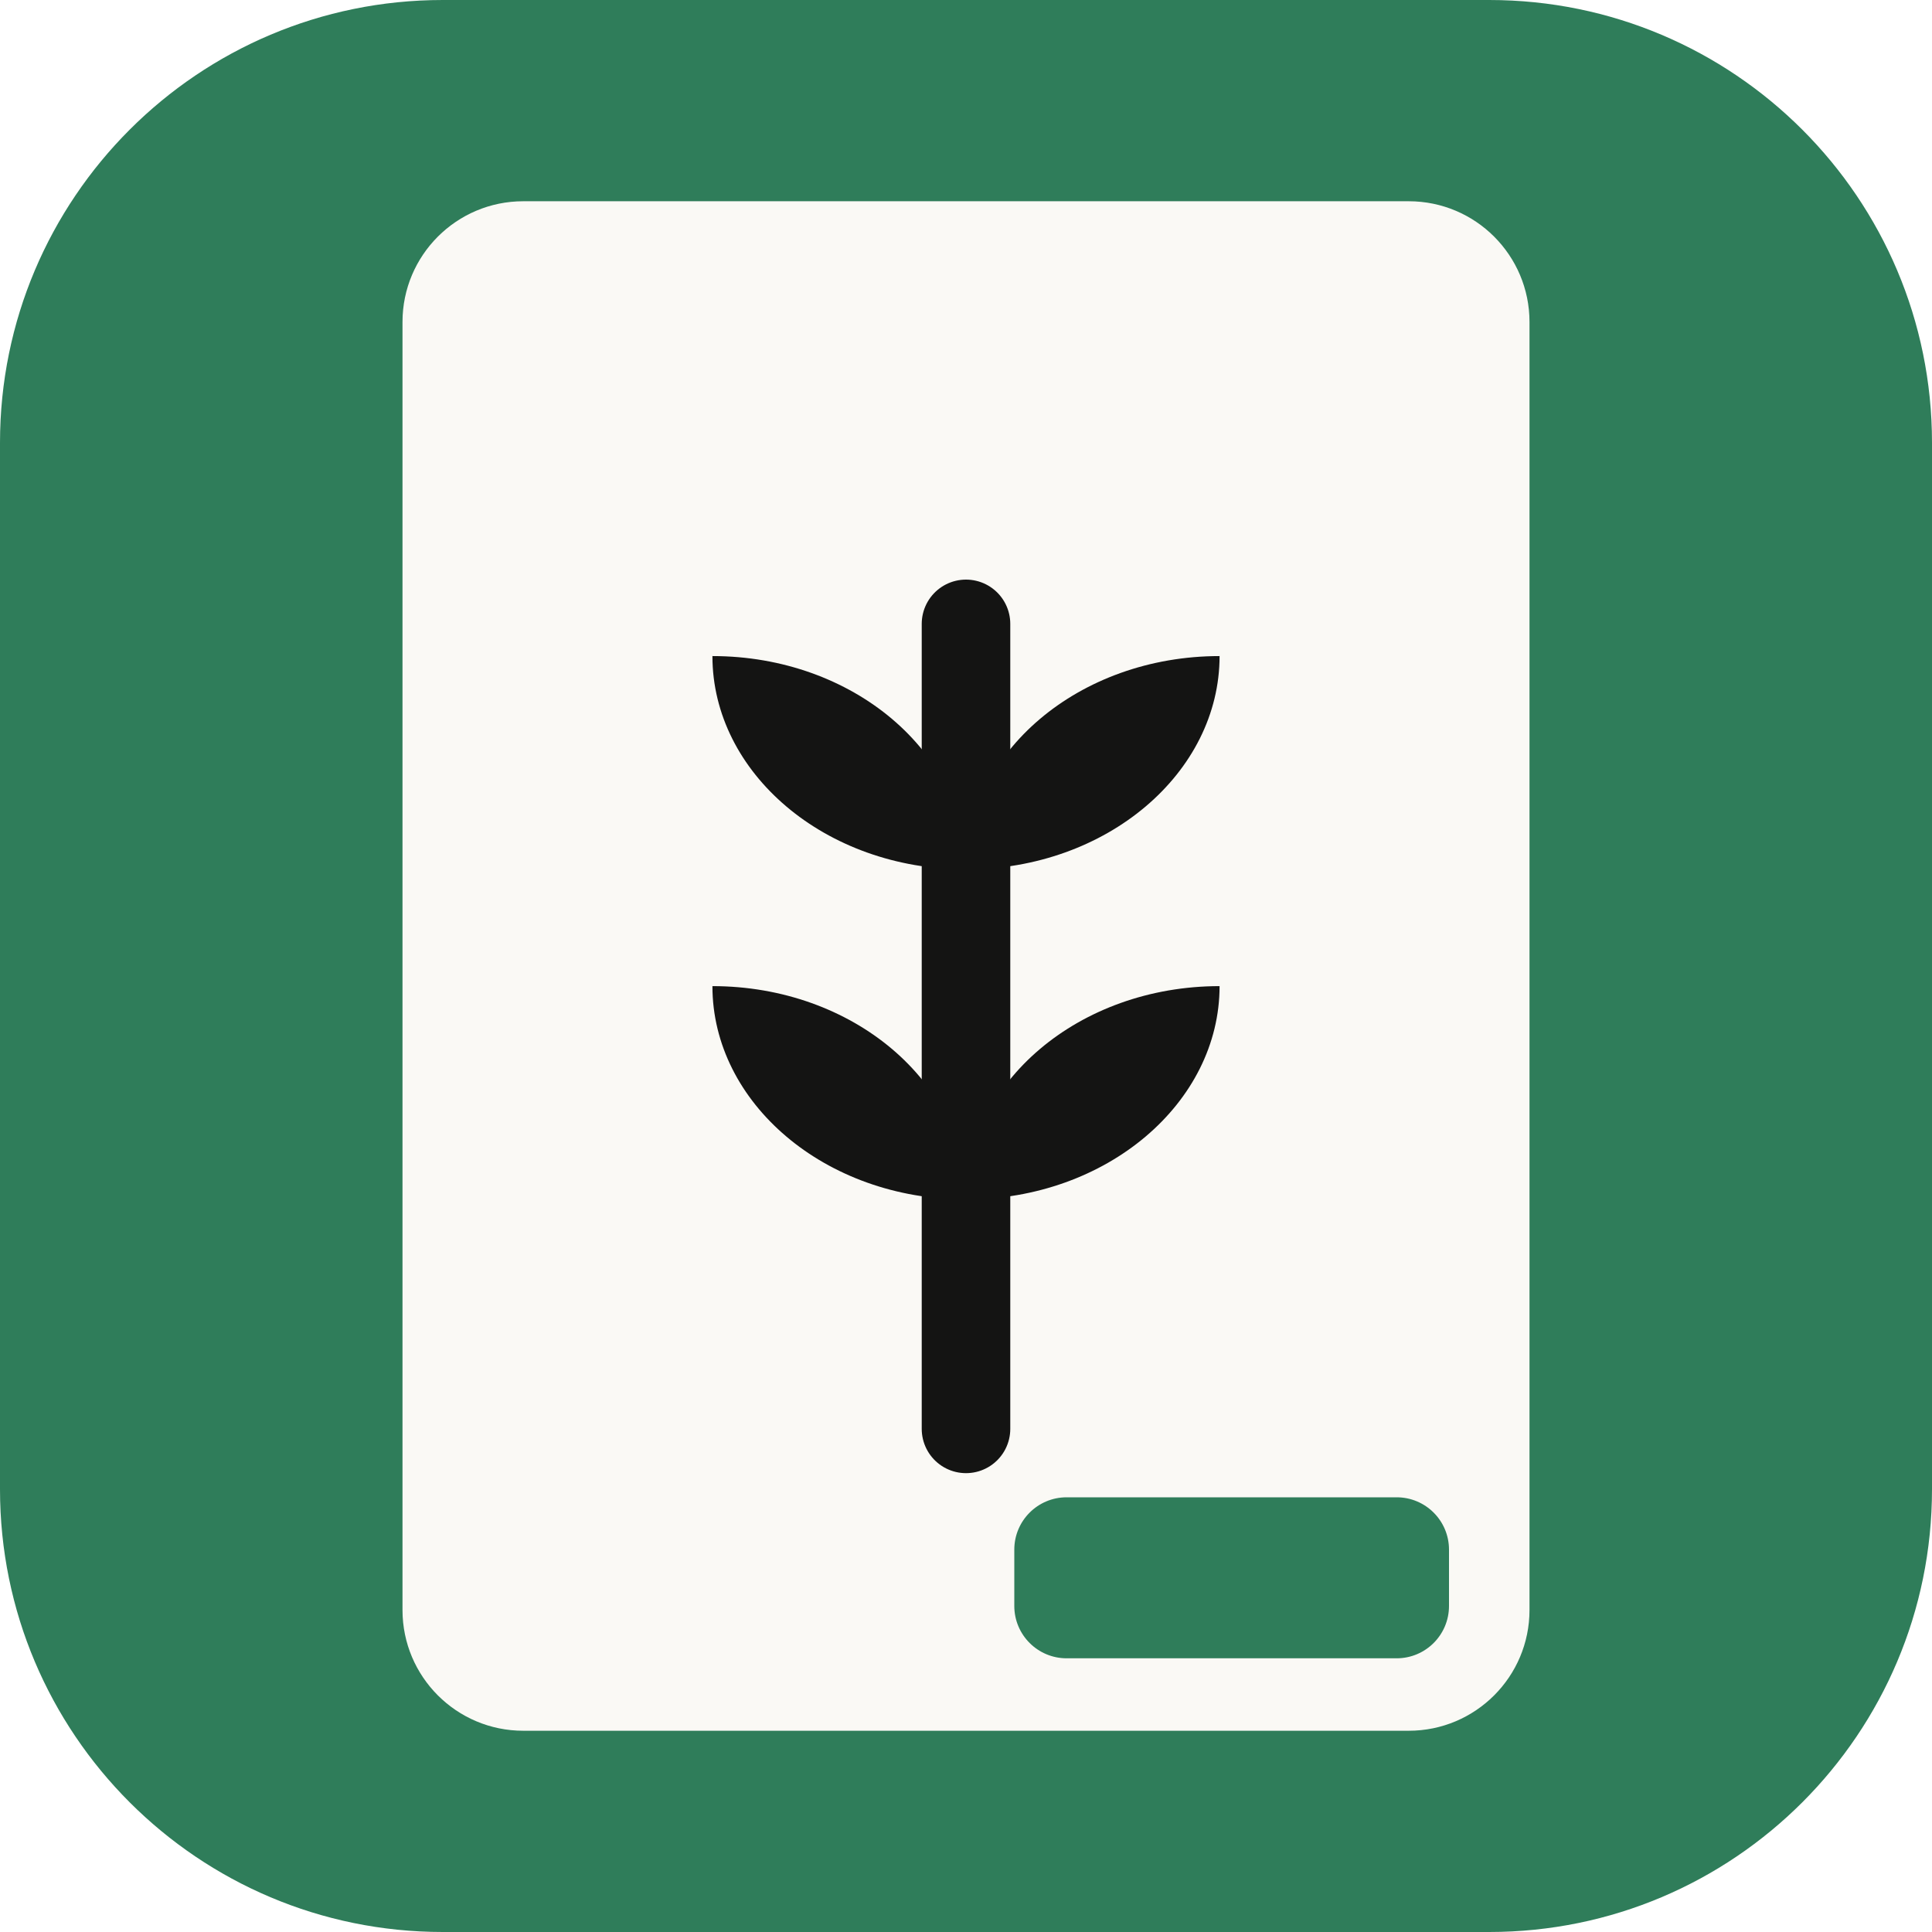
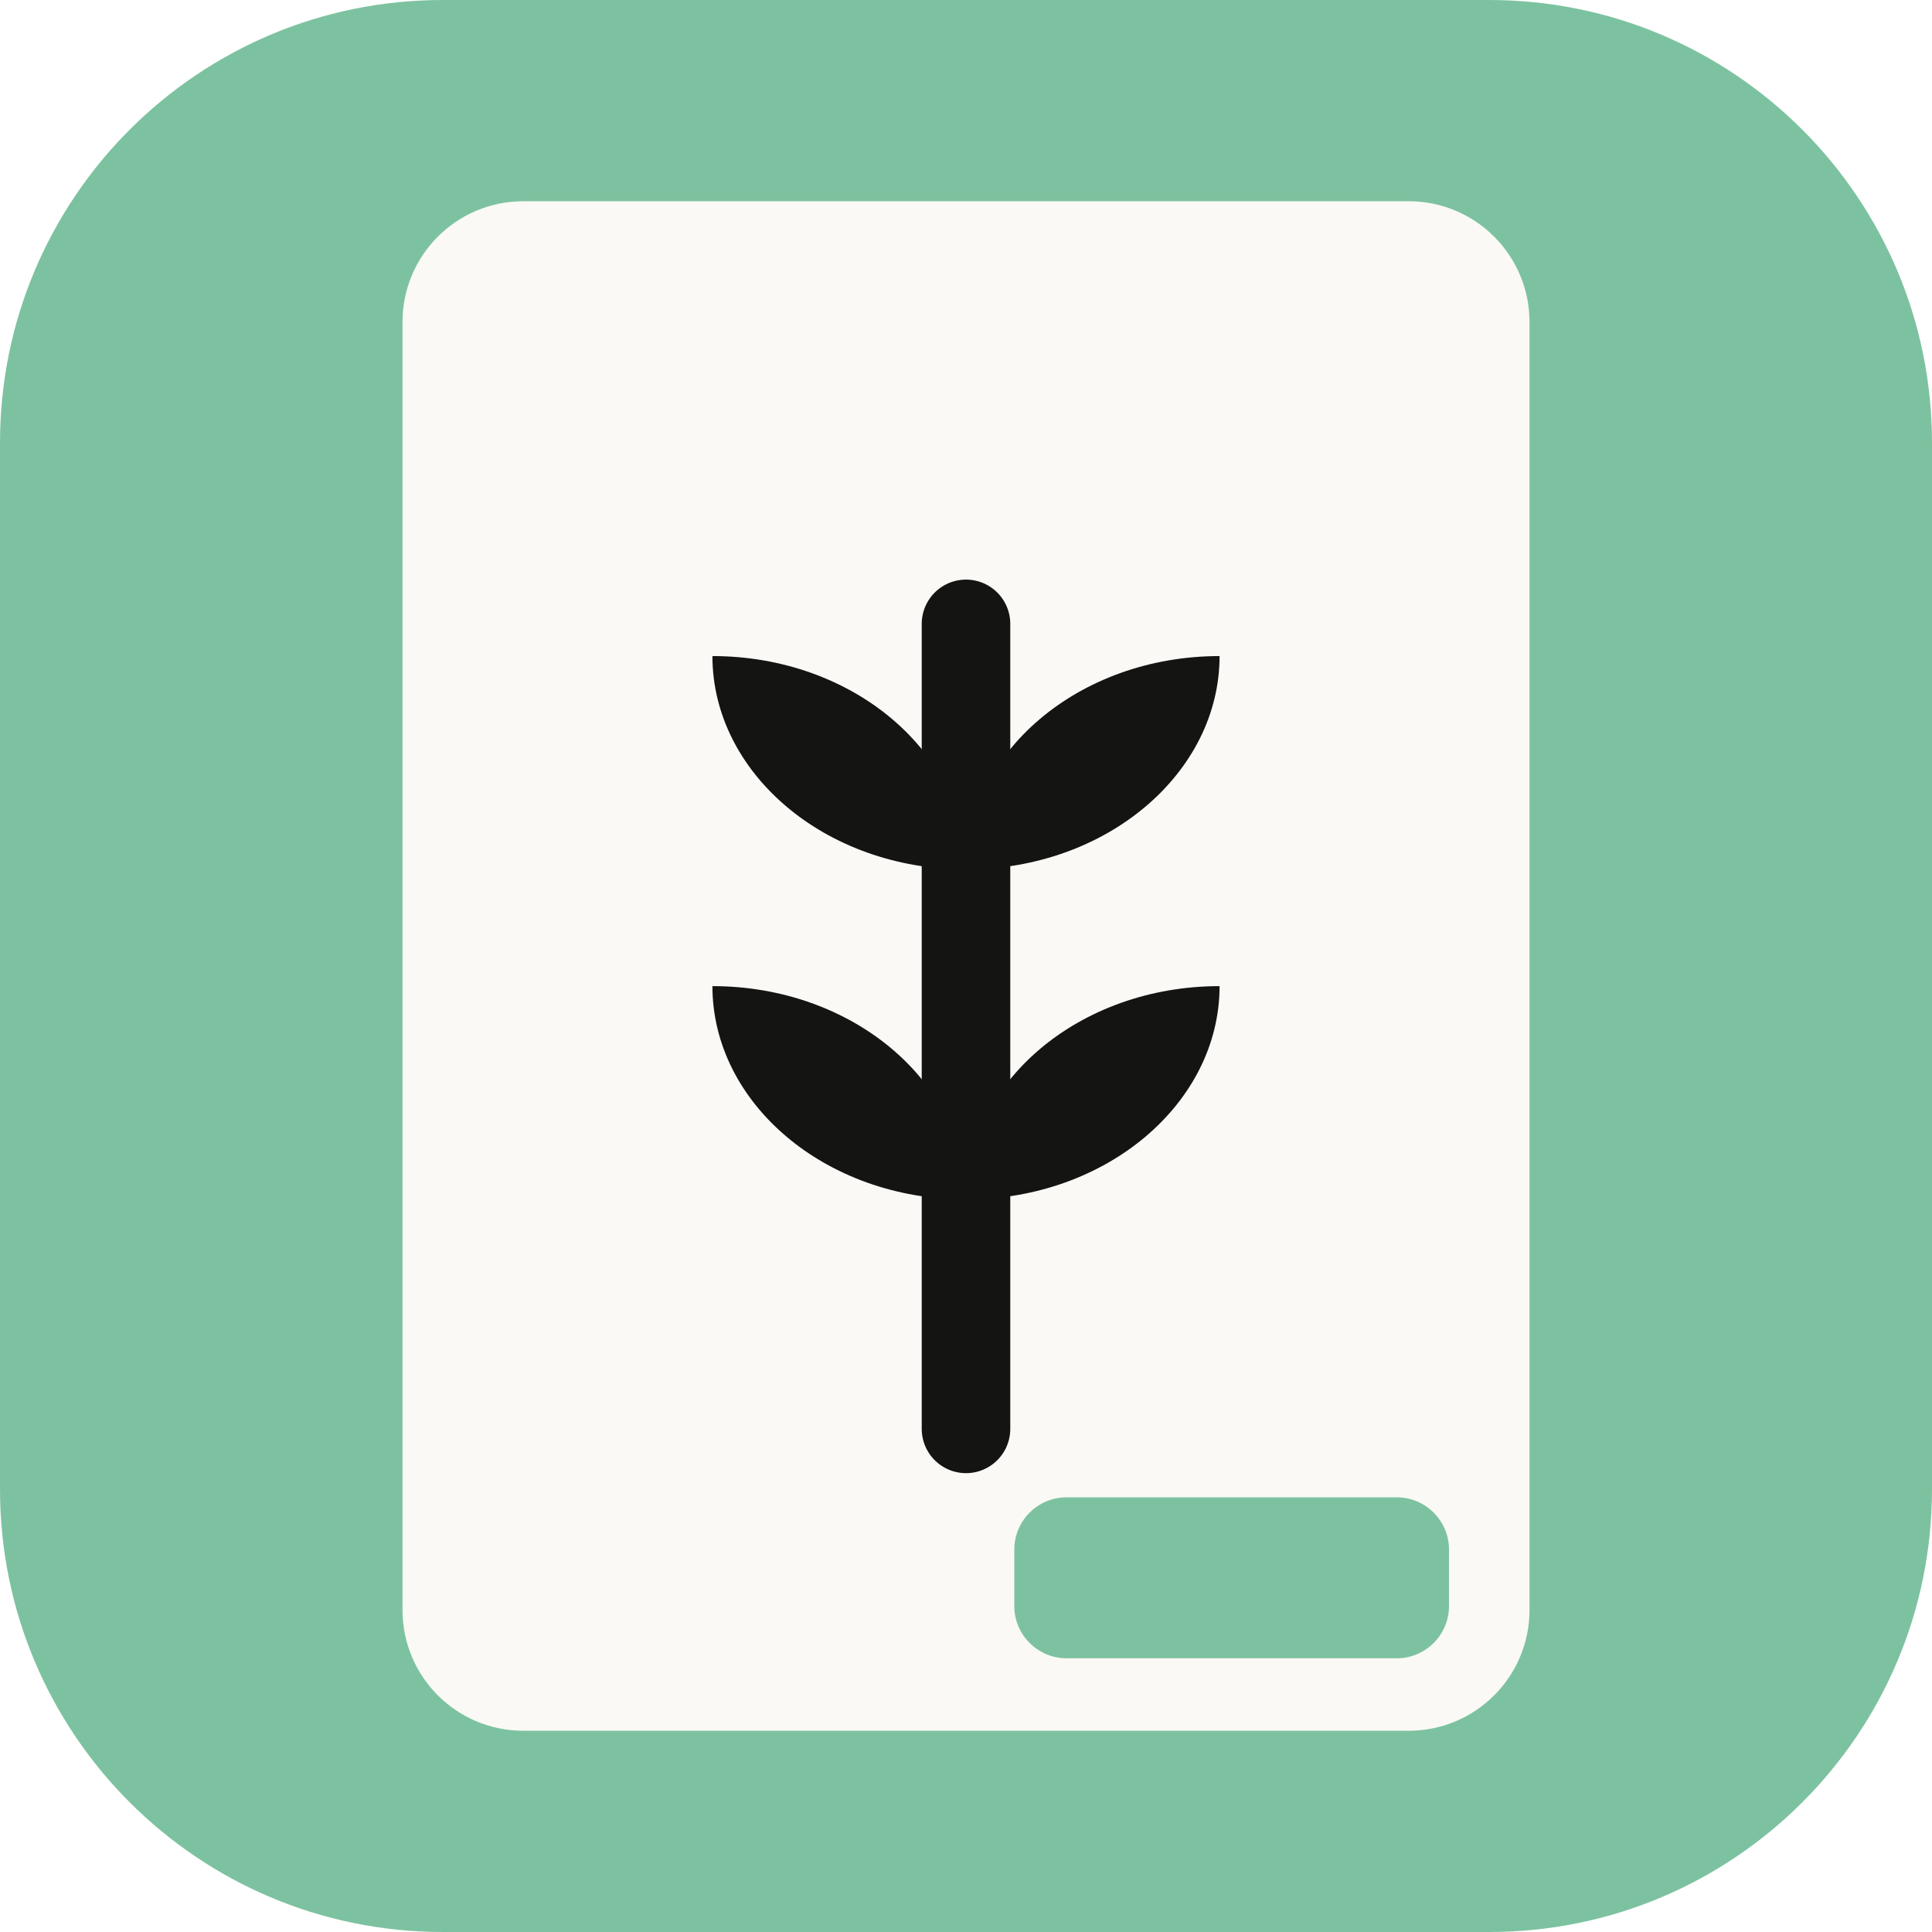
<svg xmlns="http://www.w3.org/2000/svg" viewBox="0 0 48 48" role="img" aria-label="Threatened Philippine Plants">
-   <rect width="48" height="48" rx="11" fill="#2f7d5a" />
+   <rect width="48" height="48" rx="11" fill="#7dc2a0" />
  <rect x="10" y="5" width="28" height="38" rx="3" fill="#faf9f5" />
  <path d="M24 35.5V15.5" stroke="#141413" stroke-width="2.2" stroke-linecap="round" />
  <path d="M24 21.6c-3.5 0-6.3-2.4-6.3-5.3 3.5 0 6.3 2.4 6.3 5.3Z" fill="#141413" />
  <path d="M24 21.6c3.5 0 6.3-2.4 6.3-5.3-3.5 0-6.3 2.4-6.3 5.3Z" fill="#141413" />
  <path d="M24 29.8c-3.5 0-6.3-2.4-6.3-5.3 3.5 0 6.3 2.4 6.3 5.3Z" fill="#141413" />
  <path d="M24 29.8c3.5 0 6.3-2.4 6.3-5.3-3.5 0-6.3 2.4-6.3 5.3Z" fill="#141413" />
-   <rect x="25.2" y="37.2" width="10.8" height="4" rx="1.3" fill="#2f7d5a" />
+   <rect x="25.2" y="37.2" width="10.8" height="4" rx="1.3" fill="#7dc2a0" />
</svg>
